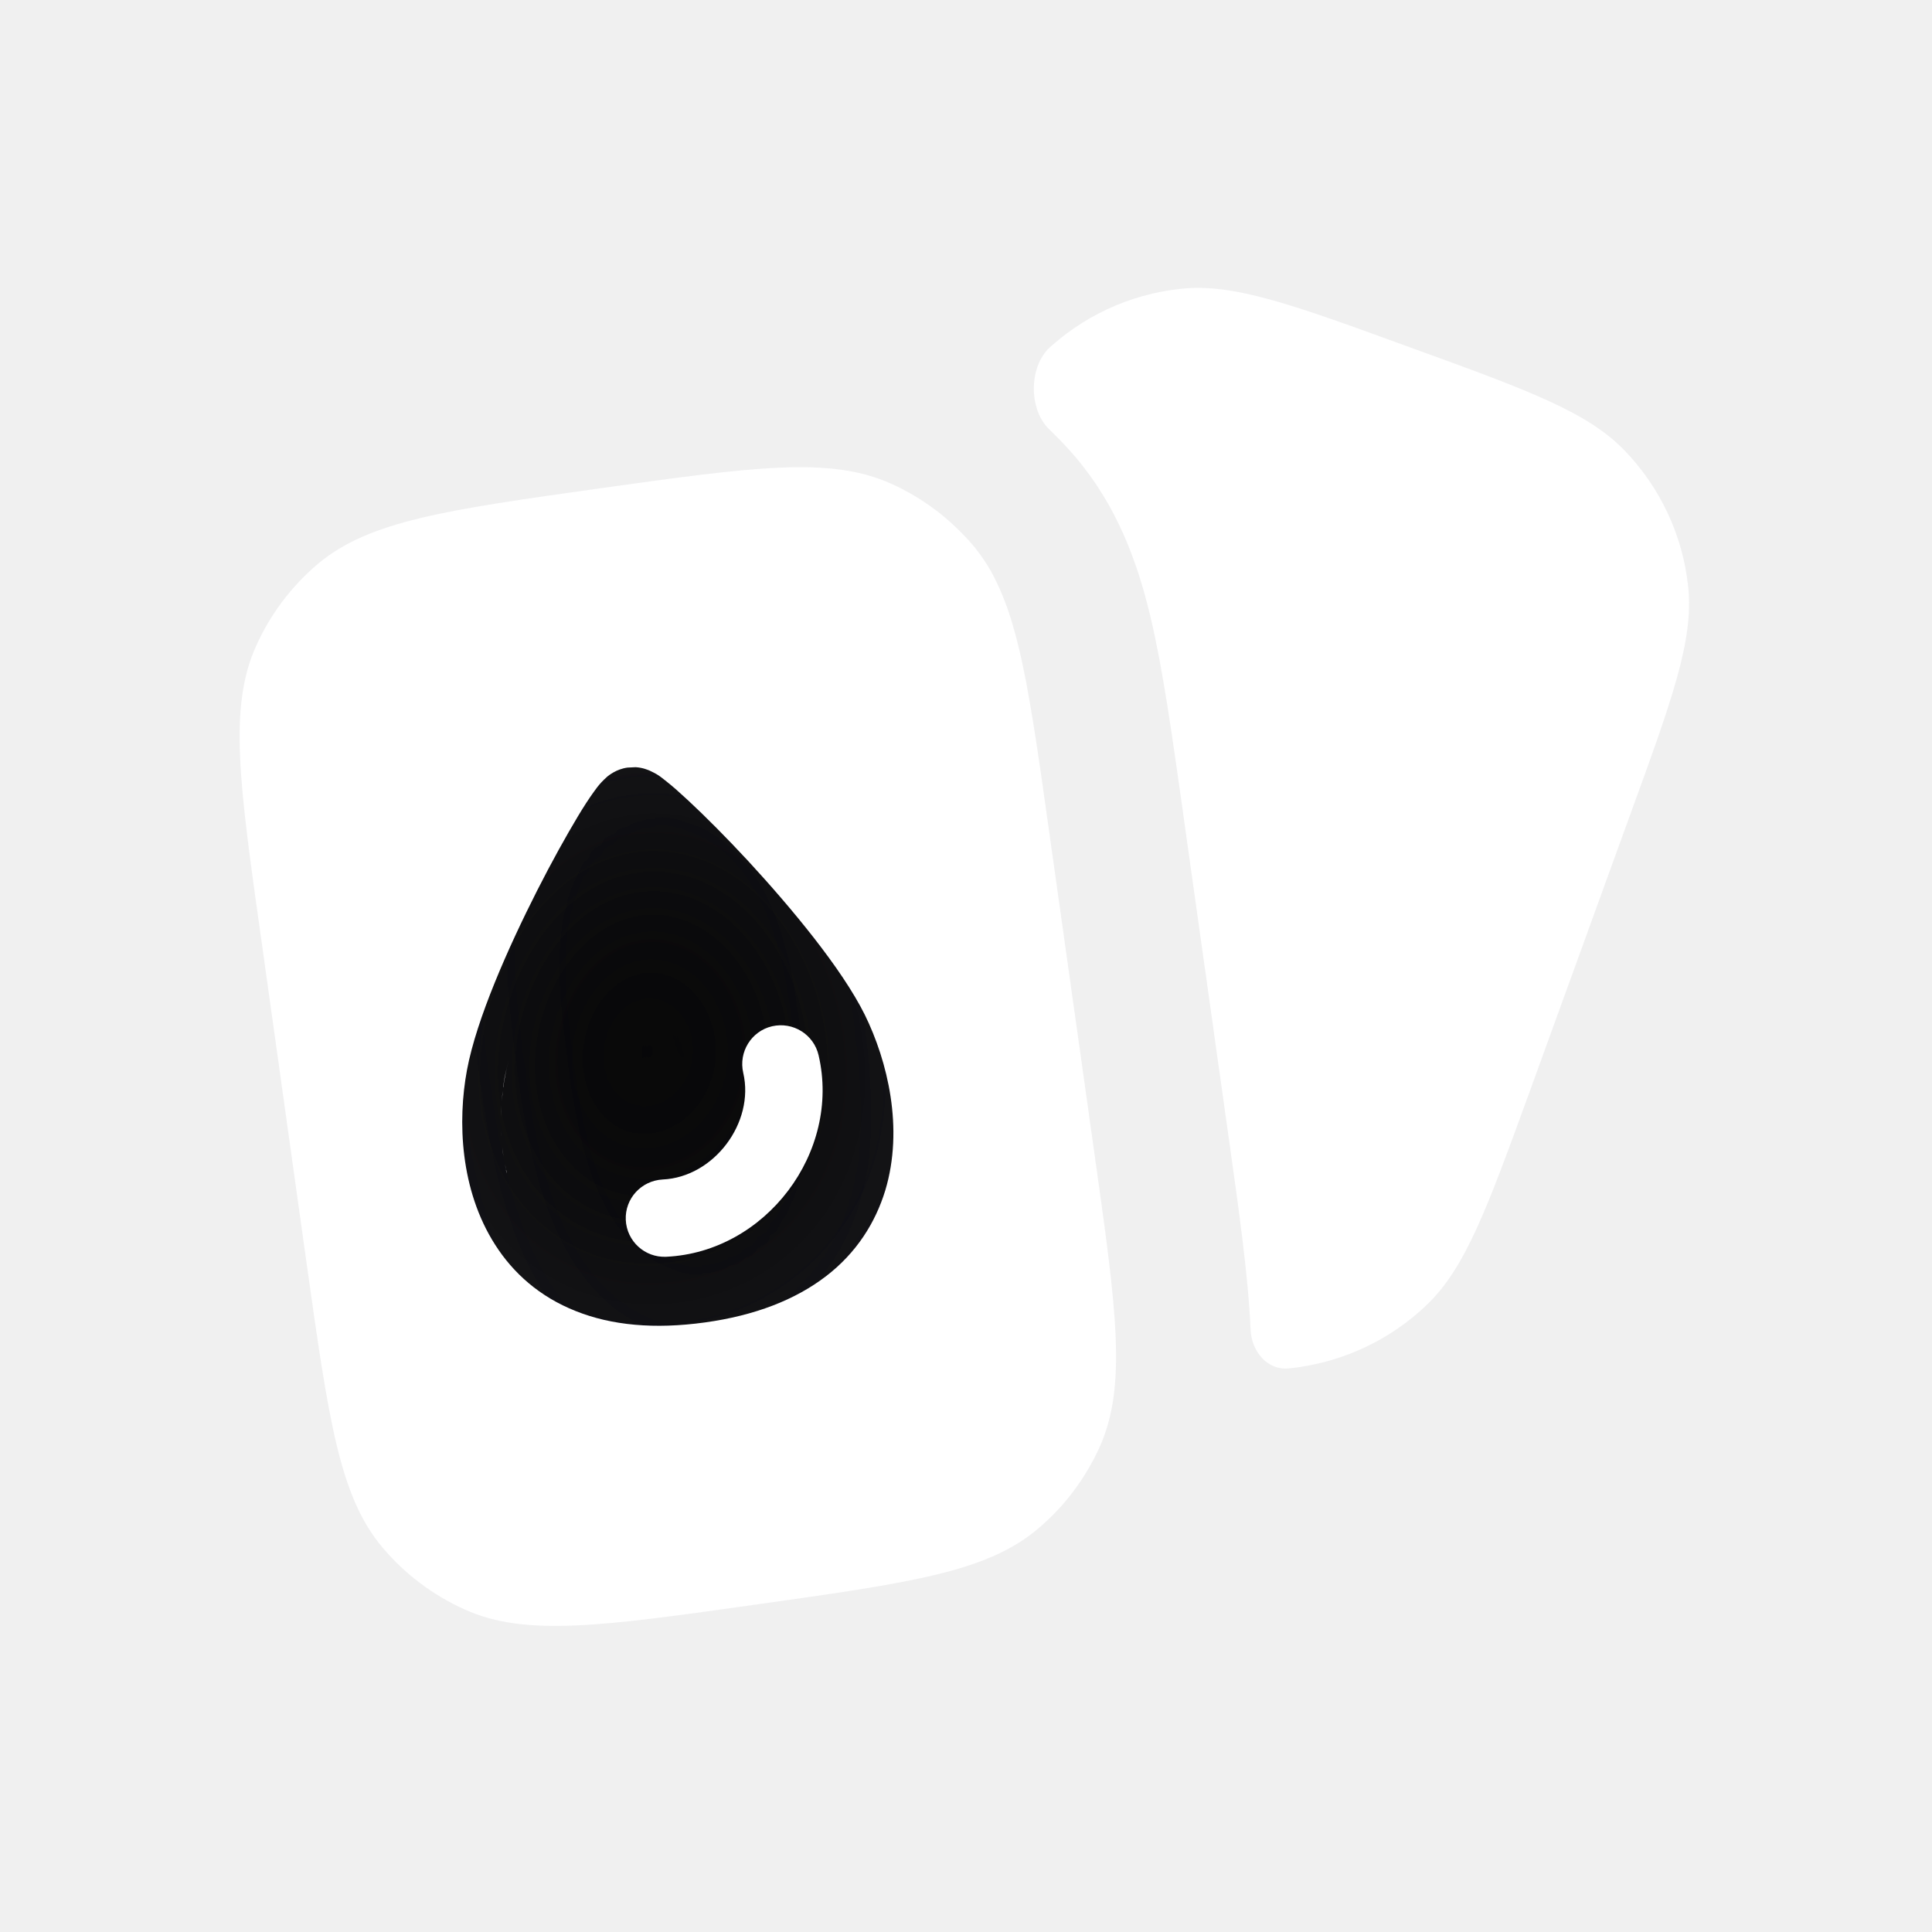
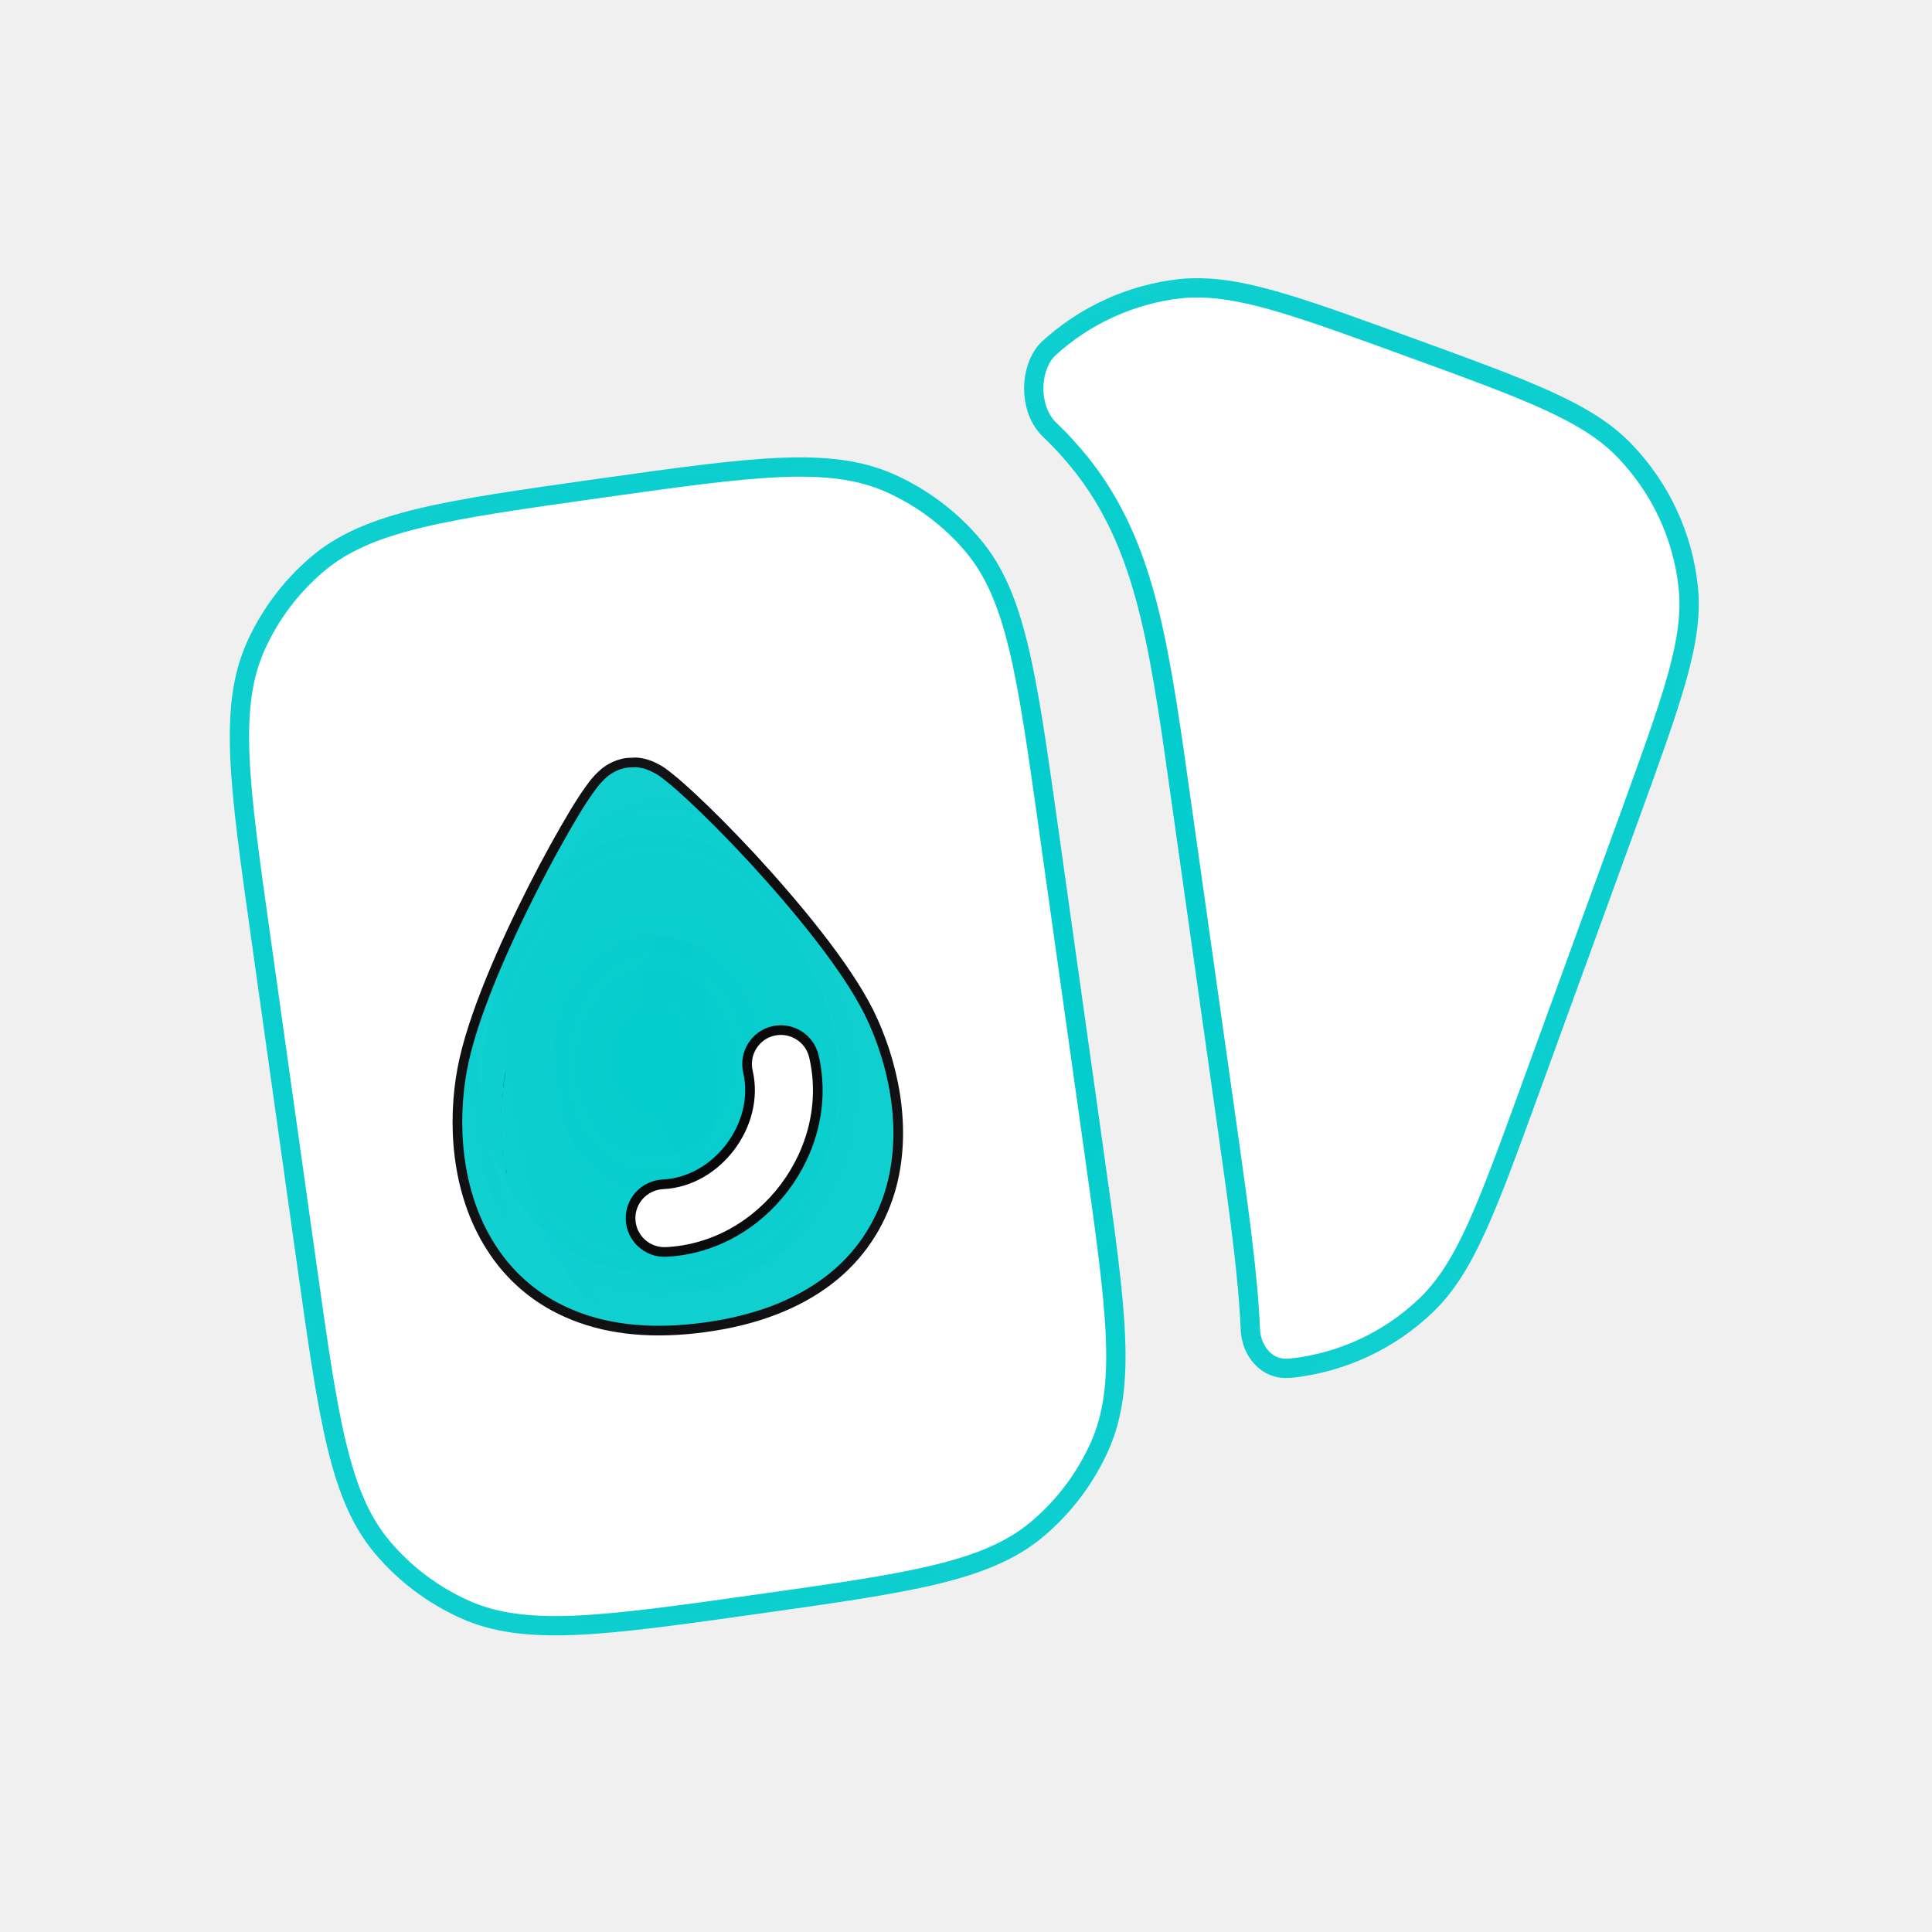
<svg xmlns="http://www.w3.org/2000/svg" width="10" height="10" viewBox="0 0 10 10" fill="none" version="1.1" id="svg3">
  <g filter="url(#filter0_i_1569_4282)" id="g2">
-     <path fill-rule="evenodd" clip-rule="evenodd" d="M6.111 1.495C6.387 1.465 6.692 1.577 7.301 1.799C7.911 2.02 8.216 2.132 8.409 2.332C8.594 2.524 8.71 2.772 8.738 3.037C8.767 3.313 8.656 3.618 8.434 4.227L7.919 5.646C7.697 6.256 7.586 6.561 7.385 6.754C7.193 6.938 6.945 7.053 6.68 7.082C6.677 7.082 6.673 7.082 6.669 7.083C6.559 7.093 6.478 6.994 6.473 6.883C6.461 6.604 6.413 6.267 6.359 5.883L6.12 4.183C6.066 3.8 6.019 3.462 5.954 3.189C5.886 2.906 5.782 2.621 5.571 2.371C5.534 2.327 5.495 2.285 5.455 2.246C5.436 2.227 5.426 2.218 5.419 2.21C5.328 2.107 5.328 1.913 5.421 1.811C5.428 1.803 5.391 1.838 5.406 1.824C5.598 1.639 5.846 1.523 6.111 1.495ZM5.037 2.823C5.065 2.856 5.09 2.892 5.113 2.929C5.135 2.965 5.154 3.004 5.173 3.046C5.135 2.961 5.091 2.888 5.036 2.823C5.009 2.791 4.981 2.761 4.951 2.732C4.981 2.761 5.01 2.791 5.037 2.823Z" fill="white" id="path1" />
-     <path d="M 1.351,4.853 C 1.239,4.058 1.183,3.66 1.325,3.345 1.398,3.181 1.508,3.035 1.645,2.919 1.91,2.696 2.307,2.64 3.102,2.528 3.898,2.417 4.295,2.361 4.611,2.503 4.775,2.576 4.92,2.686 5.036,2.823 5.259,3.087 5.315,3.485 5.427,4.28 L 5.666,5.98 C 5.778,6.775 5.834,7.173 5.692,7.489 5.618,7.653 5.509,7.798 5.371,7.914 5.107,8.137 4.709,8.193 3.914,8.305 3.119,8.417 2.721,8.473 2.406,8.331 2.242,8.257 2.096,8.148 1.98,8.01 1.757,7.746 1.701,7.348 1.589,6.553 Z" fill="#ffffff" id="path2" style="stroke:#000000;stroke-opacity:1;stroke-width:0;stroke-dasharray:none" />
-     <path fill-rule="evenodd" clip-rule="evenodd" d="m 3.29,3.971 c 0.038,0.002 0.065,0.015 0.071,0.017 0.016,0.007 0.03,0.015 0.039,0.02 0.018,0.011 0.035,0.025 0.05,0.037 0.032,0.025 0.071,0.06 0.113,0.099 0.086,0.08 0.196,0.19 0.31,0.313 C 4.095,4.698 4.356,5.011 4.476,5.252 4.594,5.492 4.679,5.84 4.582,6.162 4.531,6.328 4.434,6.484 4.275,6.606 4.117,6.727 3.909,6.809 3.648,6.845 3.387,6.881 3.165,6.86 2.98,6.786 2.793,6.712 2.656,6.589 2.563,6.443 2.381,6.159 2.368,5.802 2.417,5.539 2.466,5.274 2.632,4.902 2.78,4.61 2.856,4.46 2.932,4.324 2.992,4.224 c 0.03,-0.05 0.058,-0.093 0.082,-0.126 0.011,-0.016 0.025,-0.034 0.039,-0.049 0.007,-0.007 0.018,-0.019 0.031,-0.03 0.007,-0.005 0.045,-0.038 0.104,-0.046 z M 3.996,5.312 C 3.889,5.337 3.822,5.445 3.847,5.553 3.907,5.811 3.695,6.093 3.43,6.105 3.319,6.111 3.234,6.204 3.239,6.314 3.244,6.425 3.338,6.51 3.448,6.505 3.963,6.481 4.354,5.964 4.237,5.462 4.212,5.354 4.104,5.287 3.996,5.312 Z M 2.619,6.057 c 0.001,0.006 0.003,0.011 0.005,0.017 -0.004,-0.016 -0.007,-0.031 -0.01,-0.047 0.002,0.01 0.003,0.02 0.006,0.03 z m -0.019,-0.117 c 0.002,0.016 0.004,0.031 0.006,0.046 -0.002,-0.015 -0.005,-0.031 -0.006,-0.046 z m -0.007,-0.081 c -1.239e-4,1.73e-5 -2.148e-4,1.258e-4 -2.074e-4,2.51e-4 3.37e-4,0.007 0.002,0.015 0.002,0.022 -4.564e-4,-0.007 -0.001,-0.015 -0.002,-0.022 -1.01e-5,-1.45e-4 -1.362e-4,-2.536e-4 -2.798e-4,-2.337e-4 z m 0.002,-0.135 c -0.001,0.019 -0.002,0.039 -0.003,0.058 3.608e-4,-0.02 0.002,-0.039 0.003,-0.058 z m 0.01,-0.097 c 0.002,-0.017 0.005,-0.034 0.008,-0.05 0.005,-0.029 0.012,-0.06 0.021,-0.093 -0.009,0.033 -0.016,0.064 -0.022,0.093 -0.003,0.016 -0.005,0.033 -0.008,0.05 z m -0.005,0.04 c -0.001,0.012 -0.002,0.024 -0.003,0.036 0.002,-0.019 0.003,-0.037 0.006,-0.055 -7.912e-4,0.006 -0.002,0.013 -0.003,0.019 z" fill="#ffffff" id="path1-0" style="display:inline;fill:#000000;fill-opacity:1;stroke-width:0.5;filter:url(#filter0_i_1587_672-5)" />
+     <path id="path1" style="stroke:#00cccc;stroke-width:0.1;stroke-dasharray:none;stroke-opacity:1;fill:#ffffff;fill-opacity:1;stroke-linejoin:bevel;paint-order:normal;stroke-dashoffset:0" d="M 6.217,1.49 C 6.181,1.49 6.146,1.49 6.111,1.494 5.854,1.522 5.612,1.633 5.422,1.809 v 0.002 h -0.002 c -0.093,0.103 -0.092,0.297 0,0.4 0.007,0.008 0.016,0.017 0.035,0.035 0.041,0.04 0.078,0.081 0.115,0.125 0.211,0.25 0.315,0.535 0.383,0.818 0.066,0.272 0.112,0.611 0.166,0.994 L 6.359,5.883 c 0.054,0.383 0.101,0.72 0.113,1 0.005,0.111 0.087,0.209 0.197,0.199 0.004,-3.4e-4 0.006,3.901e-4 0.01,0 0.265,-0.028 0.513,-0.143 0.705,-0.328 0.2,-0.193 0.311,-0.498 0.533,-1.107 L 8.434,4.227 C 8.655,3.617 8.768,3.313 8.738,3.037 8.71,2.772 8.593,2.524 8.408,2.332 8.215,2.132 7.911,2.021 7.301,1.799 6.768,1.605 6.469,1.495 6.217,1.49 Z" />
+     <path d="m 1.35,4.853 c -0.112,-0.795 -0.168,-1.193 -0.026,-1.509 0.074,-0.164 0.183,-0.309 0.32,-0.425 0.264,-0.223 0.662,-0.279 1.457,-0.391 0.795,-0.112 1.193,-0.168 1.509,-0.026 0.164,0.074 0.309,0.183 0.425,0.32 0.223,0.264 0.279,0.662 0.391,1.457 l 0.239,1.7 c 0.112,0.795 0.168,1.193 0.026,1.509 -0.074,0.164 -0.183,0.309 -0.32,0.425 -0.264,0.223 -0.662,0.279 -1.457,0.391 -0.795,0.112 -1.193,0.168 -1.509,0.026 -0.164,-0.074 -0.309,-0.183 -0.425,-0.32 -0.223,-0.264 -0.279,-0.662 -0.391,-1.457 z" fill="#ffffff" id="path2-4" style="display:inline;stroke:#00cccc;stroke-width:0.1;stroke-linecap:square;stroke-linejoin:bevel;stroke-dasharray:none;stroke-opacity:1;paint-order:normal" />
+     <path fill-rule="evenodd" clip-rule="evenodd" d="m 3.29,3.971 c 0.038,0.002 0.065,0.015 0.071,0.017 0.016,0.007 0.03,0.015 0.039,0.02 0.018,0.011 0.035,0.025 0.05,0.037 0.032,0.025 0.071,0.06 0.113,0.099 0.086,0.08 0.196,0.19 0.31,0.313 C 4.095,4.698 4.356,5.011 4.476,5.252 4.594,5.492 4.679,5.84 4.582,6.162 4.531,6.328 4.434,6.484 4.275,6.606 4.117,6.727 3.909,6.809 3.648,6.845 3.387,6.881 3.165,6.86 2.98,6.786 2.793,6.712 2.656,6.589 2.563,6.443 2.381,6.159 2.368,5.802 2.417,5.539 2.466,5.274 2.632,4.902 2.78,4.61 2.856,4.46 2.932,4.324 2.992,4.224 c 0.03,-0.05 0.058,-0.093 0.082,-0.126 0.011,-0.016 0.025,-0.034 0.039,-0.049 0.007,-0.007 0.018,-0.019 0.031,-0.03 0.007,-0.005 0.045,-0.038 0.104,-0.046 z M 3.996,5.312 C 3.889,5.337 3.822,5.445 3.847,5.553 3.907,5.811 3.695,6.093 3.43,6.105 3.319,6.111 3.234,6.204 3.239,6.314 3.244,6.425 3.338,6.51 3.448,6.505 3.963,6.481 4.354,5.964 4.237,5.462 4.212,5.354 4.104,5.287 3.996,5.312 Z M 2.619,6.057 c 0.001,0.006 0.003,0.011 0.005,0.017 -0.004,-0.016 -0.007,-0.031 -0.01,-0.047 0.002,0.01 0.003,0.02 0.006,0.03 z m -0.019,-0.117 c 0.002,0.016 0.004,0.031 0.006,0.046 -0.002,-0.015 -0.005,-0.031 -0.006,-0.046 z m -0.007,-0.081 c -1.239e-4,1.73e-5 -2.148e-4,1.258e-4 -2.074e-4,2.51e-4 3.37e-4,0.007 0.002,0.015 0.002,0.022 -4.564e-4,-0.007 -0.001,-0.015 -0.002,-0.022 -1.01e-5,-1.45e-4 -1.362e-4,-2.536e-4 -2.798e-4,-2.337e-4 z m 0.002,-0.135 c -0.001,0.019 -0.002,0.039 -0.003,0.058 3.608e-4,-0.02 0.002,-0.039 0.003,-0.058 z m 0.01,-0.097 c 0.002,-0.017 0.005,-0.034 0.008,-0.05 0.005,-0.029 0.012,-0.06 0.021,-0.093 -0.009,0.033 -0.016,0.064 -0.022,0.093 -0.003,0.016 -0.005,0.033 -0.008,0.05 z m -0.005,0.04 c -0.001,0.012 -0.002,0.024 -0.003,0.036 0.002,-0.019 0.003,-0.037 0.006,-0.055 -7.912e-4,0.006 -0.002,0.013 -0.003,0.019 z" fill="#ffffff" id="path1-0" style="display:inline;fill:#00cccc;fill-opacity:1;stroke-width:0.1;filter:url(#filter0_i_1587_672-5);stroke:#000000;stroke-opacity:1;stroke-dasharray:none;stroke-linejoin:round;stroke-linecap:butt;paint-order:stroke markers fill" />
  </g>
  <defs id="defs3">
+     <linearGradient id="linearGradient1">
+       <stop style="stop-color:#00cccc;stop-opacity:1;" offset="0" id="stop1" />
+       <stop style="stop-color:#000000;stop-opacity:0;" offset="1" id="stop2" />
+     </linearGradient>
    <clipPath clipPathUnits="userSpaceOnUse" id="clipPath24">
      <rect style="fill:none;stroke:#000000;stroke-width:1;stroke-linecap:butt;stroke-linejoin:bevel;paint-order:stroke markers fill;stop-color:#000000" id="rect24" width="45" height="77.937" x="251.534" y="222.735" />
    </clipPath>
    <clipPath clipPathUnits="userSpaceOnUse" id="clipPath15">
      <rect style="fill:none;stroke:#000000;stroke-linecap:butt;stroke-linejoin:bevel;paint-order:stroke markers fill;stop-color:#000000" id="rect15-7" width="45.034" height="38.956" x="262.483" y="121.001" />
    </clipPath>
    <linearGradient id="swatch36">
      <stop style="stop-color:#000000;stop-opacity:1;" offset="0" id="stop37" />
    </linearGradient>
    <linearGradient id="swatch35">
      <stop style="stop-color:#000000;stop-opacity:1;" offset="0" id="stop36" />
    </linearGradient>
    <filter id="filter0_i_1569_4282" x="0" y="0" width="10" height="10" filterUnits="userSpaceOnUse" color-interpolation-filters="sRGB">
      <feFlood flood-opacity="0" result="BackgroundImageFix" id="feFlood2" />
      <feBlend mode="normal" in="SourceGraphic" in2="BackgroundImageFix" result="shape" id="feBlend2" />
      <feColorMatrix in="SourceAlpha" type="matrix" values="0 0 0 0 0 0 0 0 0 0 0 0 0 0 0 0 0 0 127 0" result="hardAlpha" id="feColorMatrix2" />
      <feOffset id="feOffset2" />
      <feGaussianBlur stdDeviation="1" id="feGaussianBlur2" />
      <feComposite in2="hardAlpha" operator="arithmetic" k2="-1" k3="1" id="feComposite2" />
      <feColorMatrix type="matrix" values="0 0 0 0 0.942 0 0 0 0 0.94 0 0 0 0 1 0 0 0 0.1 0" id="feColorMatrix3" />
      <feBlend mode="hard-light" in2="shape" result="effect1_innerShadow_1569_4282" id="feBlend3" />
    </filter>
    <filter id="filter0_i_1587_672" x="0" y="0" width="10" height="10" filterUnits="userSpaceOnUse" color-interpolation-filters="sRGB">
      <feFlood flood-opacity="0" result="BackgroundImageFix" id="feFlood1" />
      <feBlend mode="normal" in="SourceGraphic" in2="BackgroundImageFix" result="shape" id="feBlend1" />
      <feColorMatrix in="SourceAlpha" type="matrix" values="0 0 0 0 0 0 0 0 0 0 0 0 0 0 0 0 0 0 127 0" result="hardAlpha" id="feColorMatrix1" />
      <feOffset id="feOffset1" />
      <feGaussianBlur stdDeviation="1" id="feGaussianBlur1" />
      <feComposite in2="hardAlpha" operator="arithmetic" k2="-1" k3="1" id="feComposite1" k1="0" k4="0" />
      <feColorMatrix type="matrix" values="0 0 0 0 0.942 0 0 0 0 0.94 0 0 0 0 1 0 0 0 0.1 0" id="feColorMatrix2-3" />
      <feBlend mode="hard-light" in2="shape" result="effect1_innerShadow_1587_672" id="feBlend2-6" />
    </filter>
    <filter id="filter0_i_1587_672-5" x="0" y="0" width="10" height="10" filterUnits="userSpaceOnUse" color-interpolation-filters="sRGB">
      <feFlood flood-opacity="0" result="BackgroundImageFix" id="feFlood1-3" />
      <feBlend mode="normal" in="SourceGraphic" in2="BackgroundImageFix" result="shape" id="feBlend1-5" />
      <feColorMatrix in="SourceAlpha" type="matrix" values="0 0 0 0 0 0 0 0 0 0 0 0 0 0 0 0 0 0 127 0" result="hardAlpha" id="feColorMatrix1-6" />
      <feOffset id="feOffset1-2" />
      <feGaussianBlur stdDeviation="0.693" id="feGaussianBlur1-9" />
      <feComposite in2="hardAlpha" operator="arithmetic" k2="-1" k3="1" id="feComposite1-1" k1="0" k4="0" />
      <feColorMatrix type="matrix" values="0 0 0 0 0.942 0 0 0 0 0.94 0 0 0 0 1 0 0 0 0.1 0" id="feColorMatrix2-2" />
      <feBlend mode="hard-light" in2="shape" result="effect1_innerShadow_1587_672" id="feBlend2-7" />
    </filter>
  </defs>
</svg>
